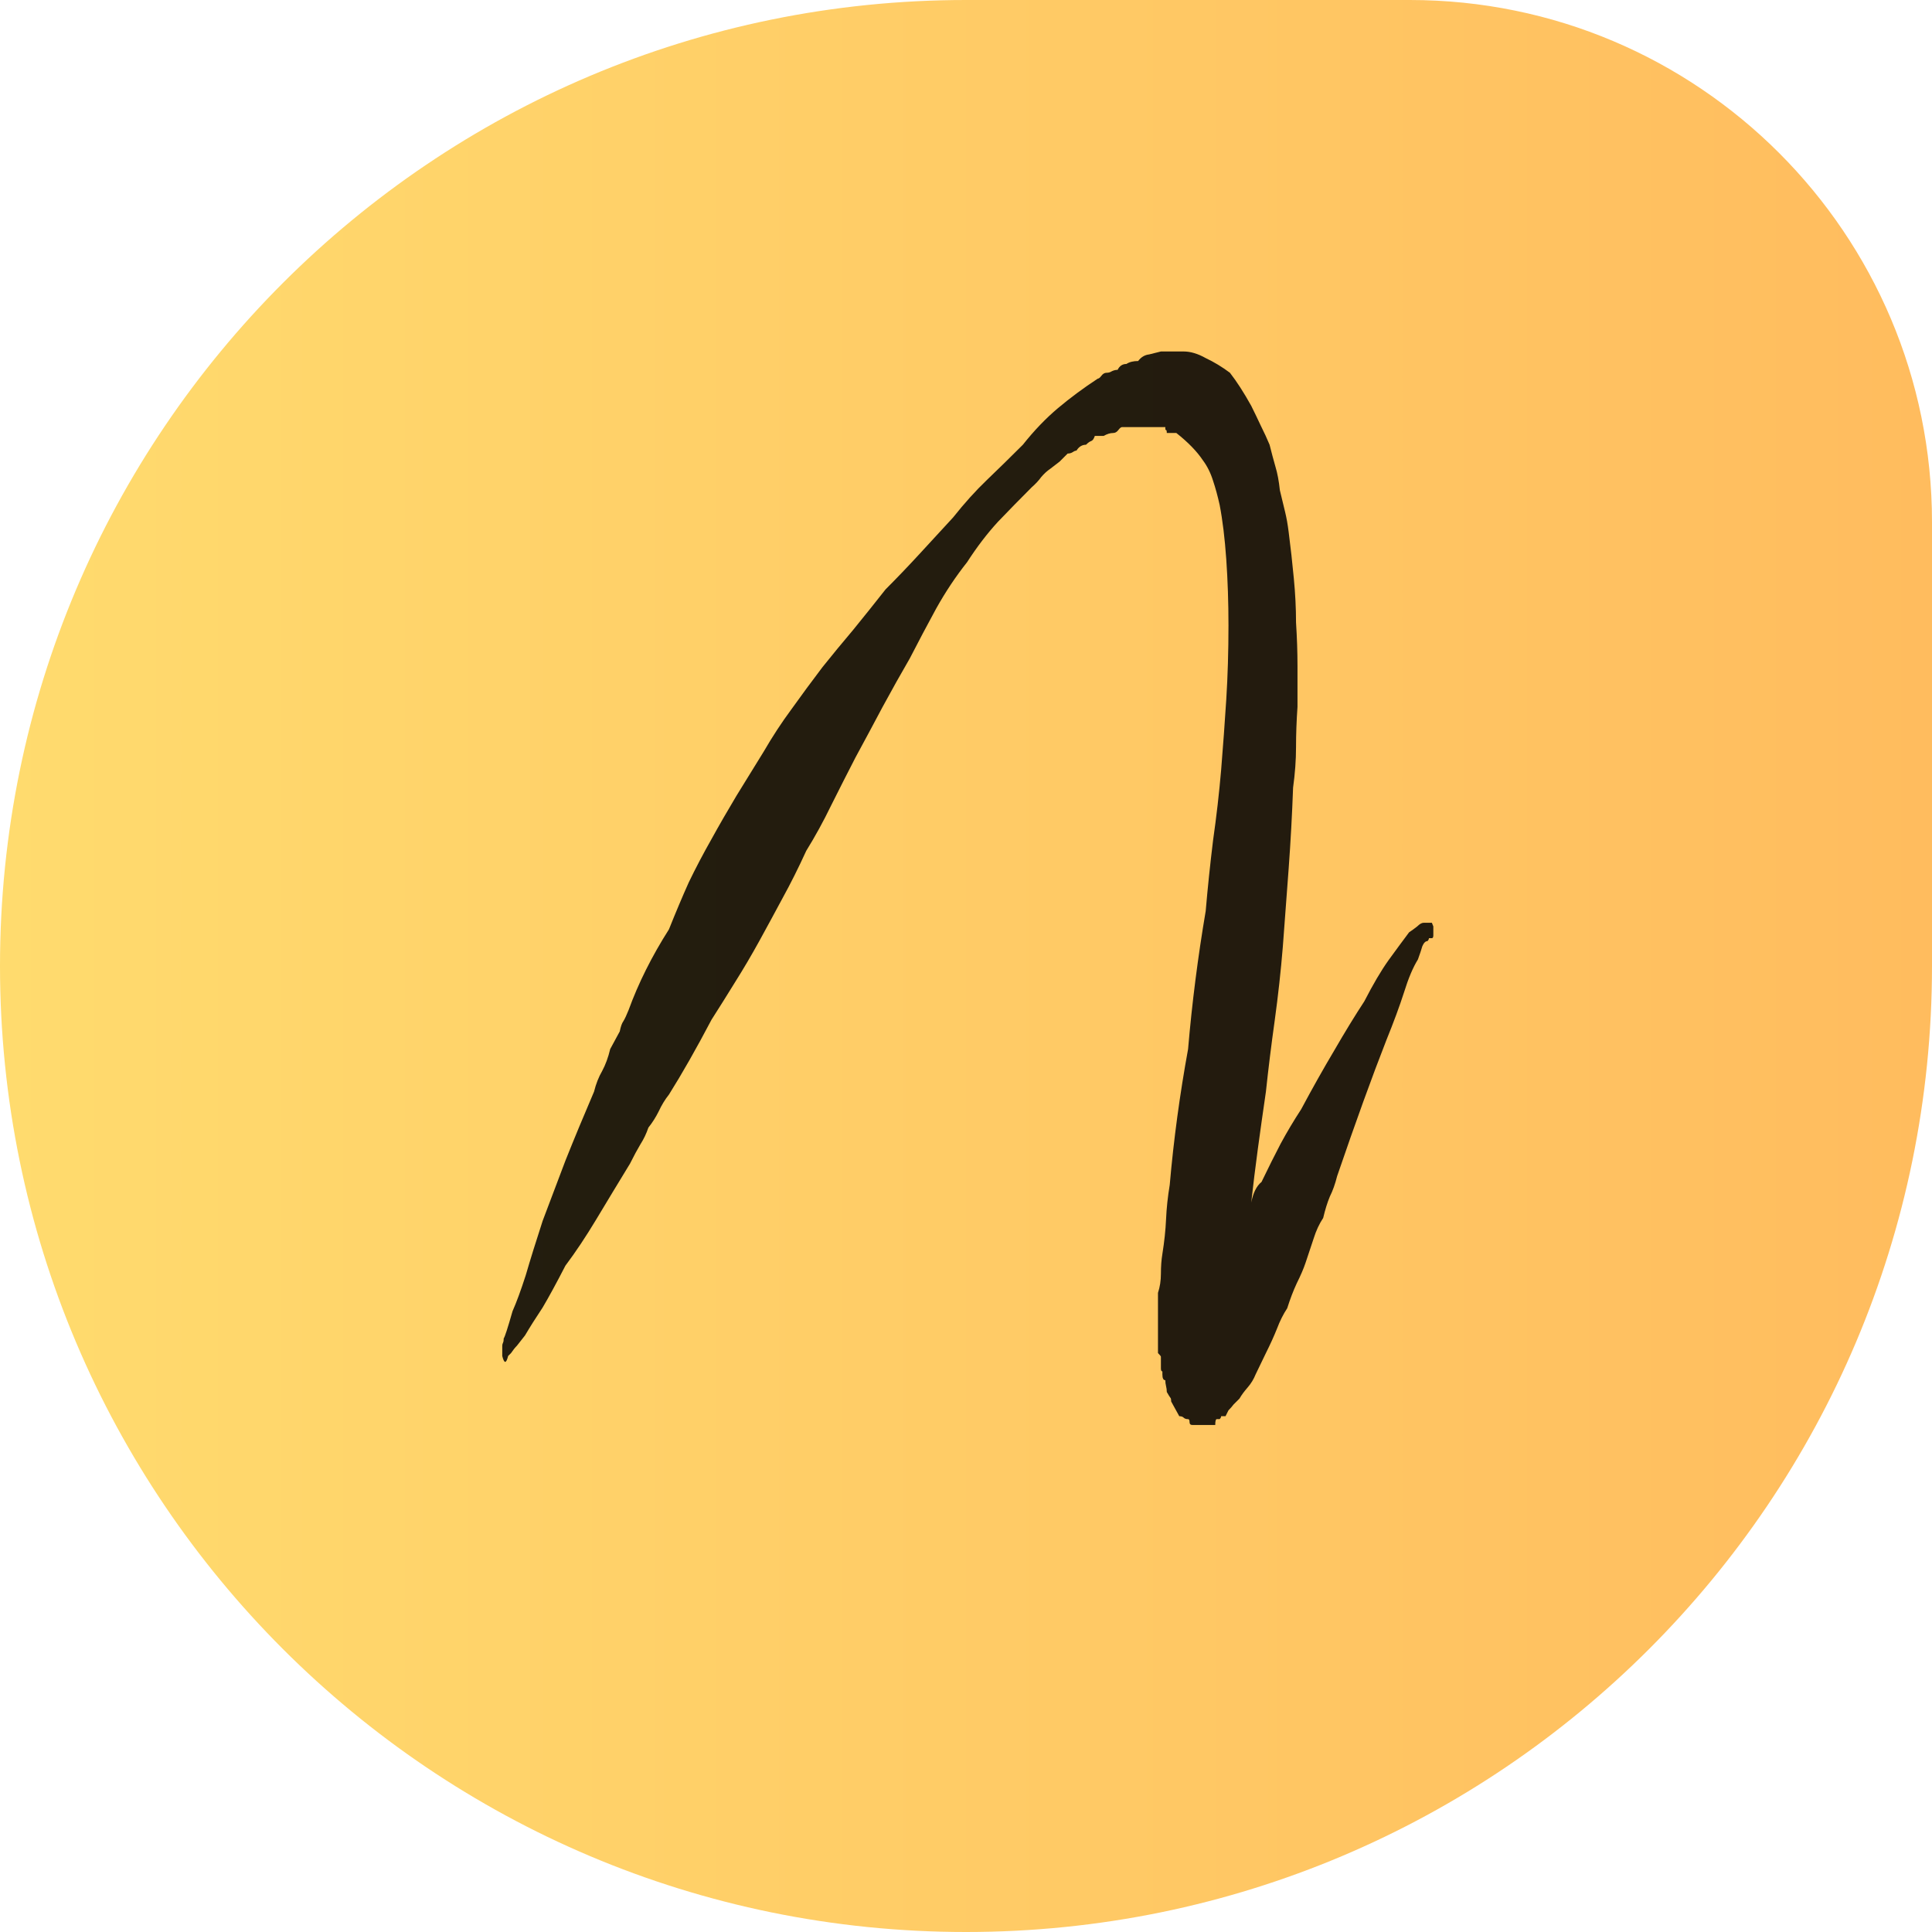
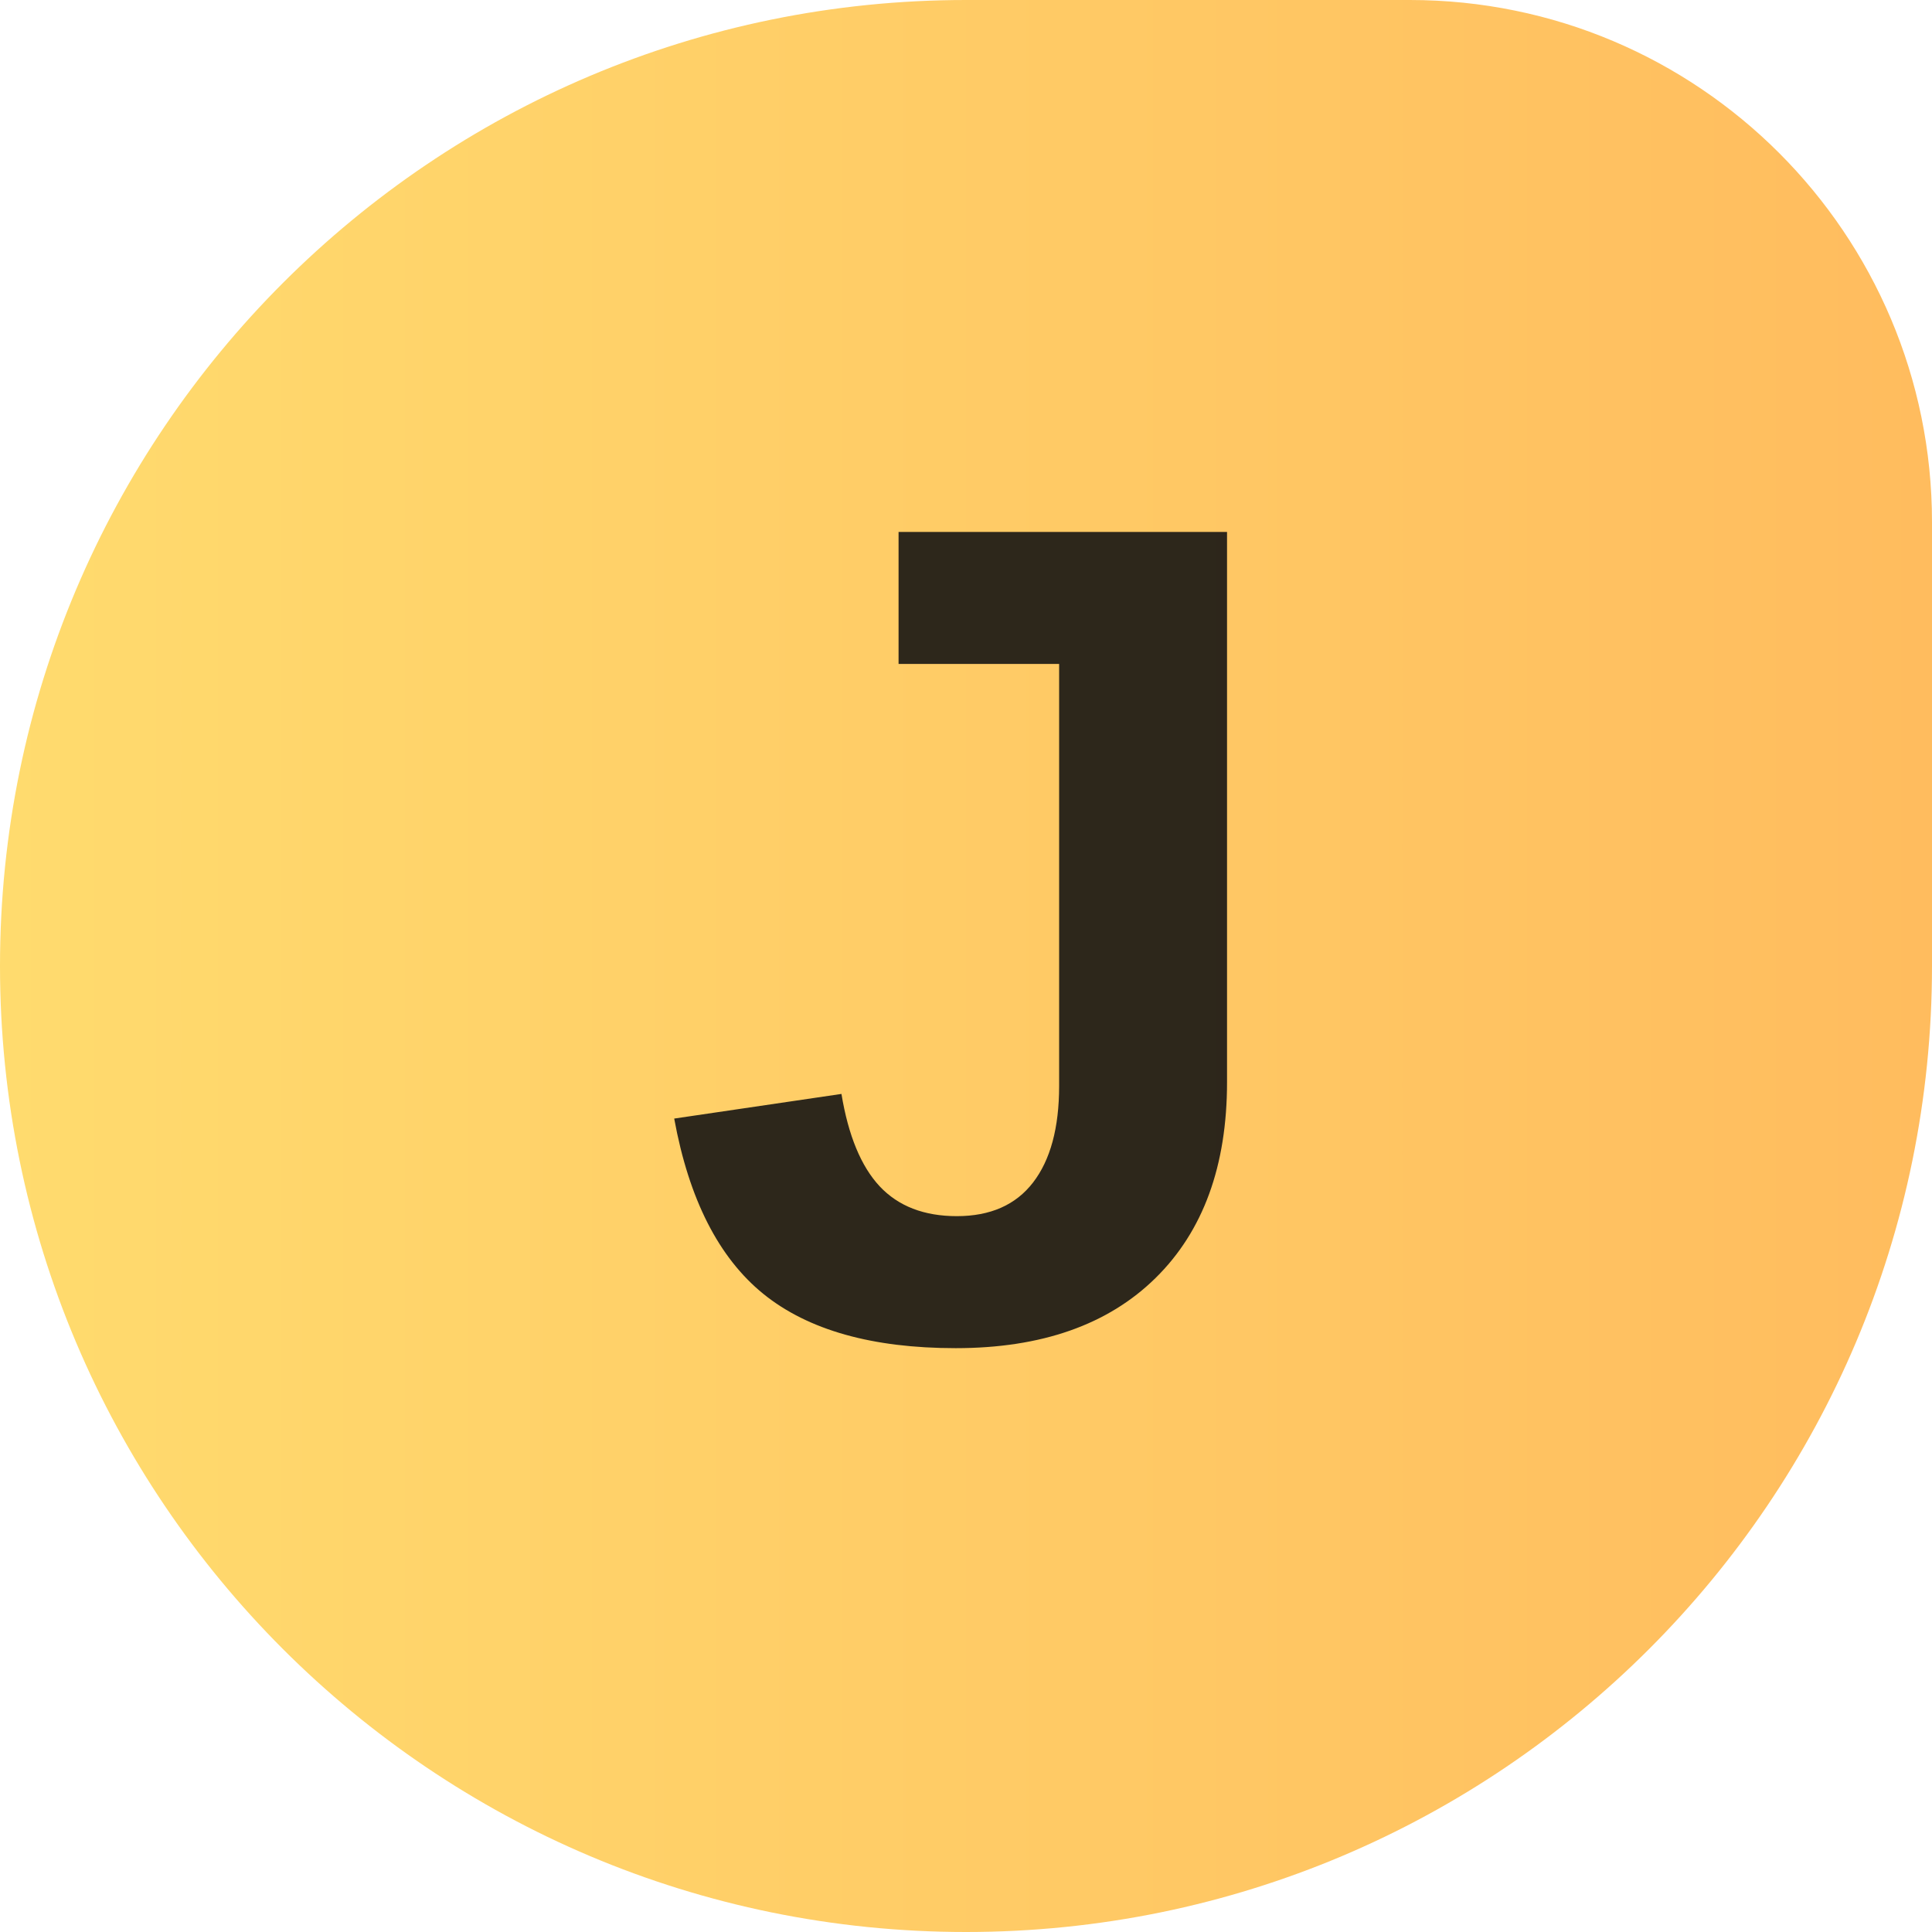
<svg xmlns="http://www.w3.org/2000/svg" width="185" height="185" viewBox="0 0 185 185" fill="none">
-   <path d="M0 92.5C0 41.414 41.414 0 92.5 0H135C162.614 0 185 22.386 185 50V92.5C185 143.586 143.586 185 92.5 185V185C41.414 185 0 143.586 0 92.5V92.5Z" fill="url(#paint0_linear_13_13)" />
-   <path d="M137.109 88.359C137.109 88.359 137.156 88.477 137.25 88.711V88.992C137.25 89.18 137.25 89.367 137.25 89.555C137.25 89.742 137.203 89.836 137.109 89.836H136.828C136.828 89.93 136.781 90.023 136.688 90.117C136.5 90.117 136.336 90.281 136.195 90.609C136.102 90.938 135.961 91.359 135.773 91.875C135.305 92.625 134.859 93.68 134.438 95.039C134.016 96.352 133.453 97.875 132.75 99.609C131.391 103.078 129.82 107.414 128.039 112.617C127.852 113.367 127.617 114.023 127.336 114.586C127.102 115.148 126.891 115.828 126.703 116.625C126.328 117.188 126.023 117.844 125.789 118.594C125.555 119.297 125.297 120.07 125.016 120.914C124.828 121.477 124.547 122.133 124.172 122.883C123.844 123.586 123.539 124.383 123.258 125.273C122.883 125.836 122.555 126.492 122.273 127.242C121.992 127.945 121.641 128.719 121.219 129.562L120.234 131.602C120.047 132.07 119.789 132.492 119.461 132.867C119.133 133.242 118.875 133.594 118.688 133.922C118.5 134.109 118.312 134.297 118.125 134.484C117.984 134.672 117.82 134.859 117.633 135.047L117.352 135.609H116.93C116.93 135.703 116.883 135.797 116.789 135.891H116.508C116.414 135.891 116.367 136.078 116.367 136.453H116.086H115.945H115.664H115.453H115.172H114.75H114.609H114.188C114 136.453 113.906 136.359 113.906 136.172C113.906 135.984 113.859 135.891 113.766 135.891C113.578 135.891 113.438 135.844 113.344 135.75C113.25 135.656 113.109 135.609 112.922 135.609L112.148 134.203C112.148 134.016 112.125 133.898 112.078 133.852C112.031 133.805 111.914 133.617 111.727 133.289C111.727 133.102 111.703 132.914 111.656 132.727C111.609 132.539 111.586 132.352 111.586 132.164C111.398 132.164 111.305 131.977 111.305 131.602V131.32C111.211 131.32 111.164 131.227 111.164 131.039V130.758C111.164 130.289 111.164 130.008 111.164 129.914C111.164 129.867 111.07 129.75 110.883 129.562V129V128.719V125.555V123.797C111.07 123.234 111.164 122.625 111.164 121.969C111.164 121.266 111.211 120.633 111.305 120.07C111.492 118.898 111.609 117.797 111.656 116.766C111.703 115.688 111.82 114.586 112.008 113.461C112.383 109.148 112.969 104.812 113.766 100.453C113.953 98.25 114.188 96.047 114.469 93.844C114.75 91.641 115.078 89.438 115.453 87.234C115.641 85.031 115.875 82.781 116.156 80.484C116.484 78.188 116.742 75.938 116.93 73.734C117.117 71.438 117.281 69.188 117.422 66.984C117.562 64.734 117.633 62.367 117.633 59.883C117.633 57.68 117.562 55.57 117.422 53.555C117.281 51.539 117.07 49.805 116.789 48.352C116.602 47.508 116.391 46.734 116.156 46.031C115.922 45.281 115.594 44.625 115.172 44.062C114.609 43.219 113.766 42.352 112.641 41.461H111.727C111.727 41.273 111.703 41.18 111.656 41.18C111.609 41.18 111.586 41.133 111.586 41.039V40.898H111.164H110.32H109.406H108.562H107.438C107.344 40.898 107.227 40.992 107.086 41.18C106.945 41.367 106.781 41.461 106.594 41.461C106.312 41.461 106.008 41.555 105.68 41.742H104.836C104.742 42.023 104.625 42.188 104.484 42.234C104.344 42.281 104.18 42.398 103.992 42.586C103.617 42.586 103.312 42.773 103.078 43.148C102.984 43.148 102.867 43.195 102.727 43.289C102.586 43.383 102.422 43.43 102.234 43.43C101.953 43.711 101.695 43.969 101.461 44.203C101.227 44.391 100.922 44.625 100.547 44.906C100.266 45.094 99.984 45.352 99.703 45.68C99.469 46.008 99.164 46.336 98.789 46.664C97.711 47.742 96.633 48.844 95.555 49.969C94.523 51.094 93.539 52.383 92.602 53.836C91.523 55.195 90.539 56.672 89.648 58.266C88.805 59.812 87.961 61.406 87.117 63.047C86.273 64.5 85.406 66.047 84.516 67.688C83.672 69.281 82.805 70.898 81.914 72.539C81.164 73.992 80.391 75.516 79.594 77.109C78.844 78.656 78.047 80.109 77.203 81.469C76.453 83.109 75.703 84.609 74.953 85.969C74.25 87.281 73.5 88.664 72.703 90.117C71.953 91.477 71.18 92.789 70.383 94.055C69.633 95.273 68.883 96.469 68.133 97.641C66.68 100.406 65.32 102.797 64.055 104.812C63.68 105.281 63.352 105.82 63.07 106.43C62.789 106.992 62.461 107.508 62.086 107.977C61.898 108.539 61.641 109.078 61.312 109.594C61.031 110.062 60.703 110.672 60.328 111.422C59.156 113.344 58.078 115.125 57.094 116.766C56.109 118.406 55.125 119.883 54.141 121.195C53.297 122.836 52.57 124.172 51.961 125.203C51.305 126.188 50.742 127.078 50.273 127.875C49.898 128.344 49.641 128.672 49.5 128.859C49.312 129.047 49.125 129.281 48.938 129.562L48.656 129.844C48.469 130.594 48.281 130.594 48.094 129.844V129V128.859C48.094 128.766 48.117 128.672 48.164 128.578C48.211 128.484 48.234 128.344 48.234 128.156C48.328 128.062 48.609 127.195 49.078 125.555C49.453 124.711 49.875 123.562 50.344 122.109C50.766 120.656 51.305 118.922 51.961 116.906C52.617 115.172 53.344 113.25 54.141 111.141C54.984 109.031 55.898 106.828 56.883 104.531C57.07 103.781 57.328 103.125 57.656 102.562C57.984 101.953 58.242 101.25 58.43 100.453L59.344 98.766C59.438 98.297 59.555 97.969 59.695 97.781C59.836 97.547 60 97.195 60.188 96.727C61.125 94.148 62.414 91.57 64.055 88.992C64.711 87.352 65.344 85.852 65.953 84.492C66.609 83.133 67.336 81.75 68.133 80.344C68.883 78.984 69.68 77.602 70.523 76.195C71.414 74.742 72.281 73.336 73.125 71.977C73.969 70.523 74.859 69.164 75.797 67.898C76.734 66.586 77.719 65.25 78.75 63.891C79.688 62.719 80.672 61.523 81.703 60.305C82.734 59.039 83.766 57.75 84.797 56.438C85.875 55.359 86.953 54.234 88.031 53.062C89.156 51.844 90.234 50.672 91.266 49.547C92.344 48.188 93.422 46.992 94.5 45.961C95.625 44.883 96.773 43.758 97.945 42.586C99.023 41.227 100.148 40.055 101.32 39.07C102.492 38.086 103.758 37.148 105.117 36.258C105.211 36.258 105.328 36.164 105.469 35.977C105.609 35.789 105.773 35.695 105.961 35.695C106.148 35.695 106.312 35.648 106.453 35.555C106.641 35.461 106.828 35.414 107.016 35.414C107.203 35.039 107.484 34.852 107.859 34.852C108.141 34.664 108.516 34.57 108.984 34.57C109.266 34.195 109.617 33.984 110.039 33.938L111.164 33.656H111.305H111.586H112.008H113.344C114 33.656 114.703 33.867 115.453 34.289C116.25 34.664 117.023 35.133 117.773 35.695C118.43 36.539 119.109 37.594 119.812 38.859C120.094 39.422 120.398 40.055 120.727 40.758C121.055 41.414 121.336 42.023 121.57 42.586C121.758 43.336 121.945 44.039 122.133 44.695C122.32 45.305 122.461 46.055 122.555 46.945C122.742 47.695 122.906 48.375 123.047 48.984C123.188 49.547 123.305 50.203 123.398 50.953C123.586 52.406 123.75 53.883 123.891 55.383C124.031 56.836 124.102 58.242 124.102 59.602C124.195 61.055 124.242 62.438 124.242 63.75C124.242 65.016 124.242 66.328 124.242 67.688C124.148 69.047 124.102 70.336 124.102 71.555C124.102 72.773 124.008 74.062 123.82 75.422C123.727 78 123.586 80.578 123.398 83.156C123.211 85.688 123.023 88.195 122.836 90.68C122.648 92.977 122.391 95.32 122.062 97.711C121.734 100.055 121.453 102.328 121.219 104.531C120.938 106.453 120.68 108.281 120.445 110.016C120.211 111.75 120 113.461 119.812 115.148C120 114.211 120.328 113.555 120.797 113.18C121.453 111.82 122.062 110.602 122.625 109.523C123.234 108.398 123.891 107.297 124.594 106.219C125.672 104.203 126.727 102.328 127.758 100.594C128.789 98.812 129.75 97.242 130.641 95.883C131.484 94.242 132.258 92.93 132.961 91.945C133.711 90.914 134.367 90.023 134.93 89.273C135.211 89.086 135.469 88.898 135.703 88.711C135.938 88.477 136.148 88.359 136.336 88.359H136.688H136.828H137.109ZM115.031 122.672H114.75H115.031ZM114.75 122.672H114.609H114.75Z" fill="black" fill-opacity="0.86" />
+   <path d="M0 92.5C0 41.414 41.414 0 92.5 0H135C162.614 0 185 22.386 185 50V92.5C185 143.586 143.586 185 92.5 185C41.414 185 0 143.586 0 92.5Z" fill="url(#j_grad)" />
+   <text x="94" y="128" text-anchor="middle" font-family="Arial, Helvetica, sans-serif" font-weight="700" font-size="112" fill="#111111" fill-opacity="0.88">J</text>
  <defs>
-     <linearGradient id="paint0_linear_13_13" x1="0" y1="92" x2="185" y2="92" gradientUnits="userSpaceOnUse">
+     <linearGradient id="j_grad" x1="0" y1="92" x2="185" y2="92" gradientUnits="userSpaceOnUse">
      <stop stop-color="#FFDB6E" />
      <stop offset="1" stop-color="#FFBC5E" />
    </linearGradient>
  </defs>
</svg>
